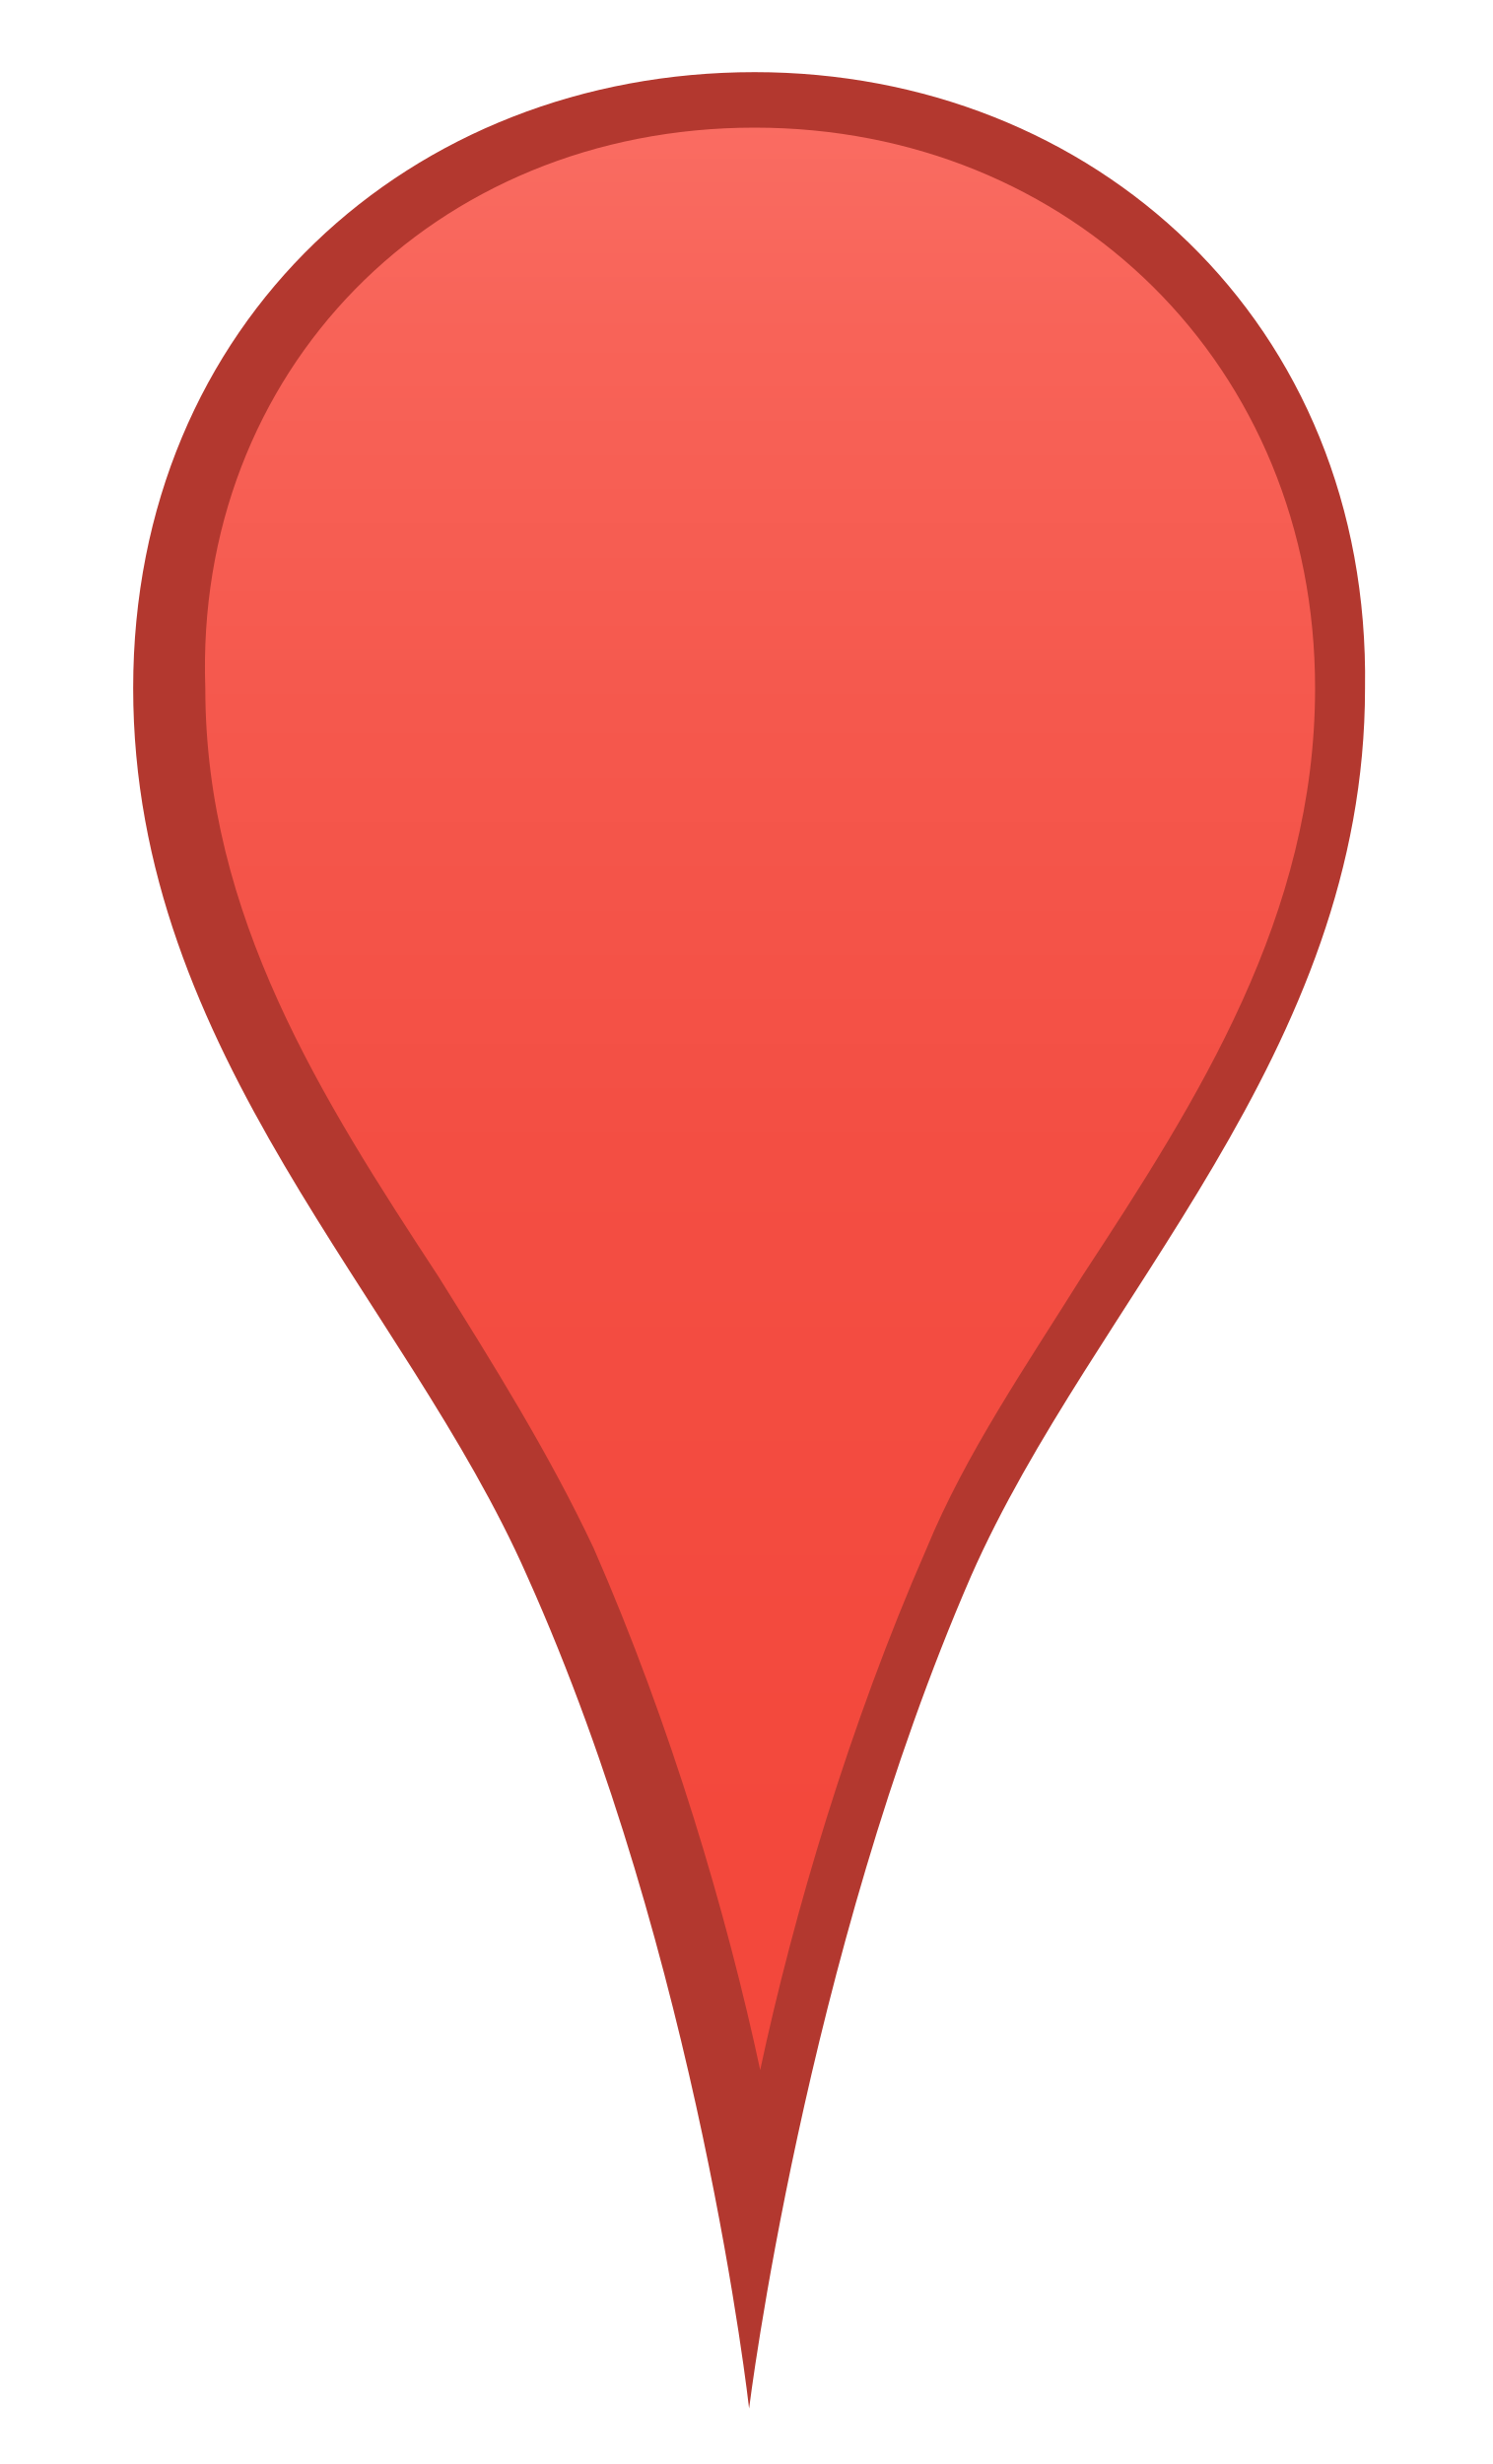
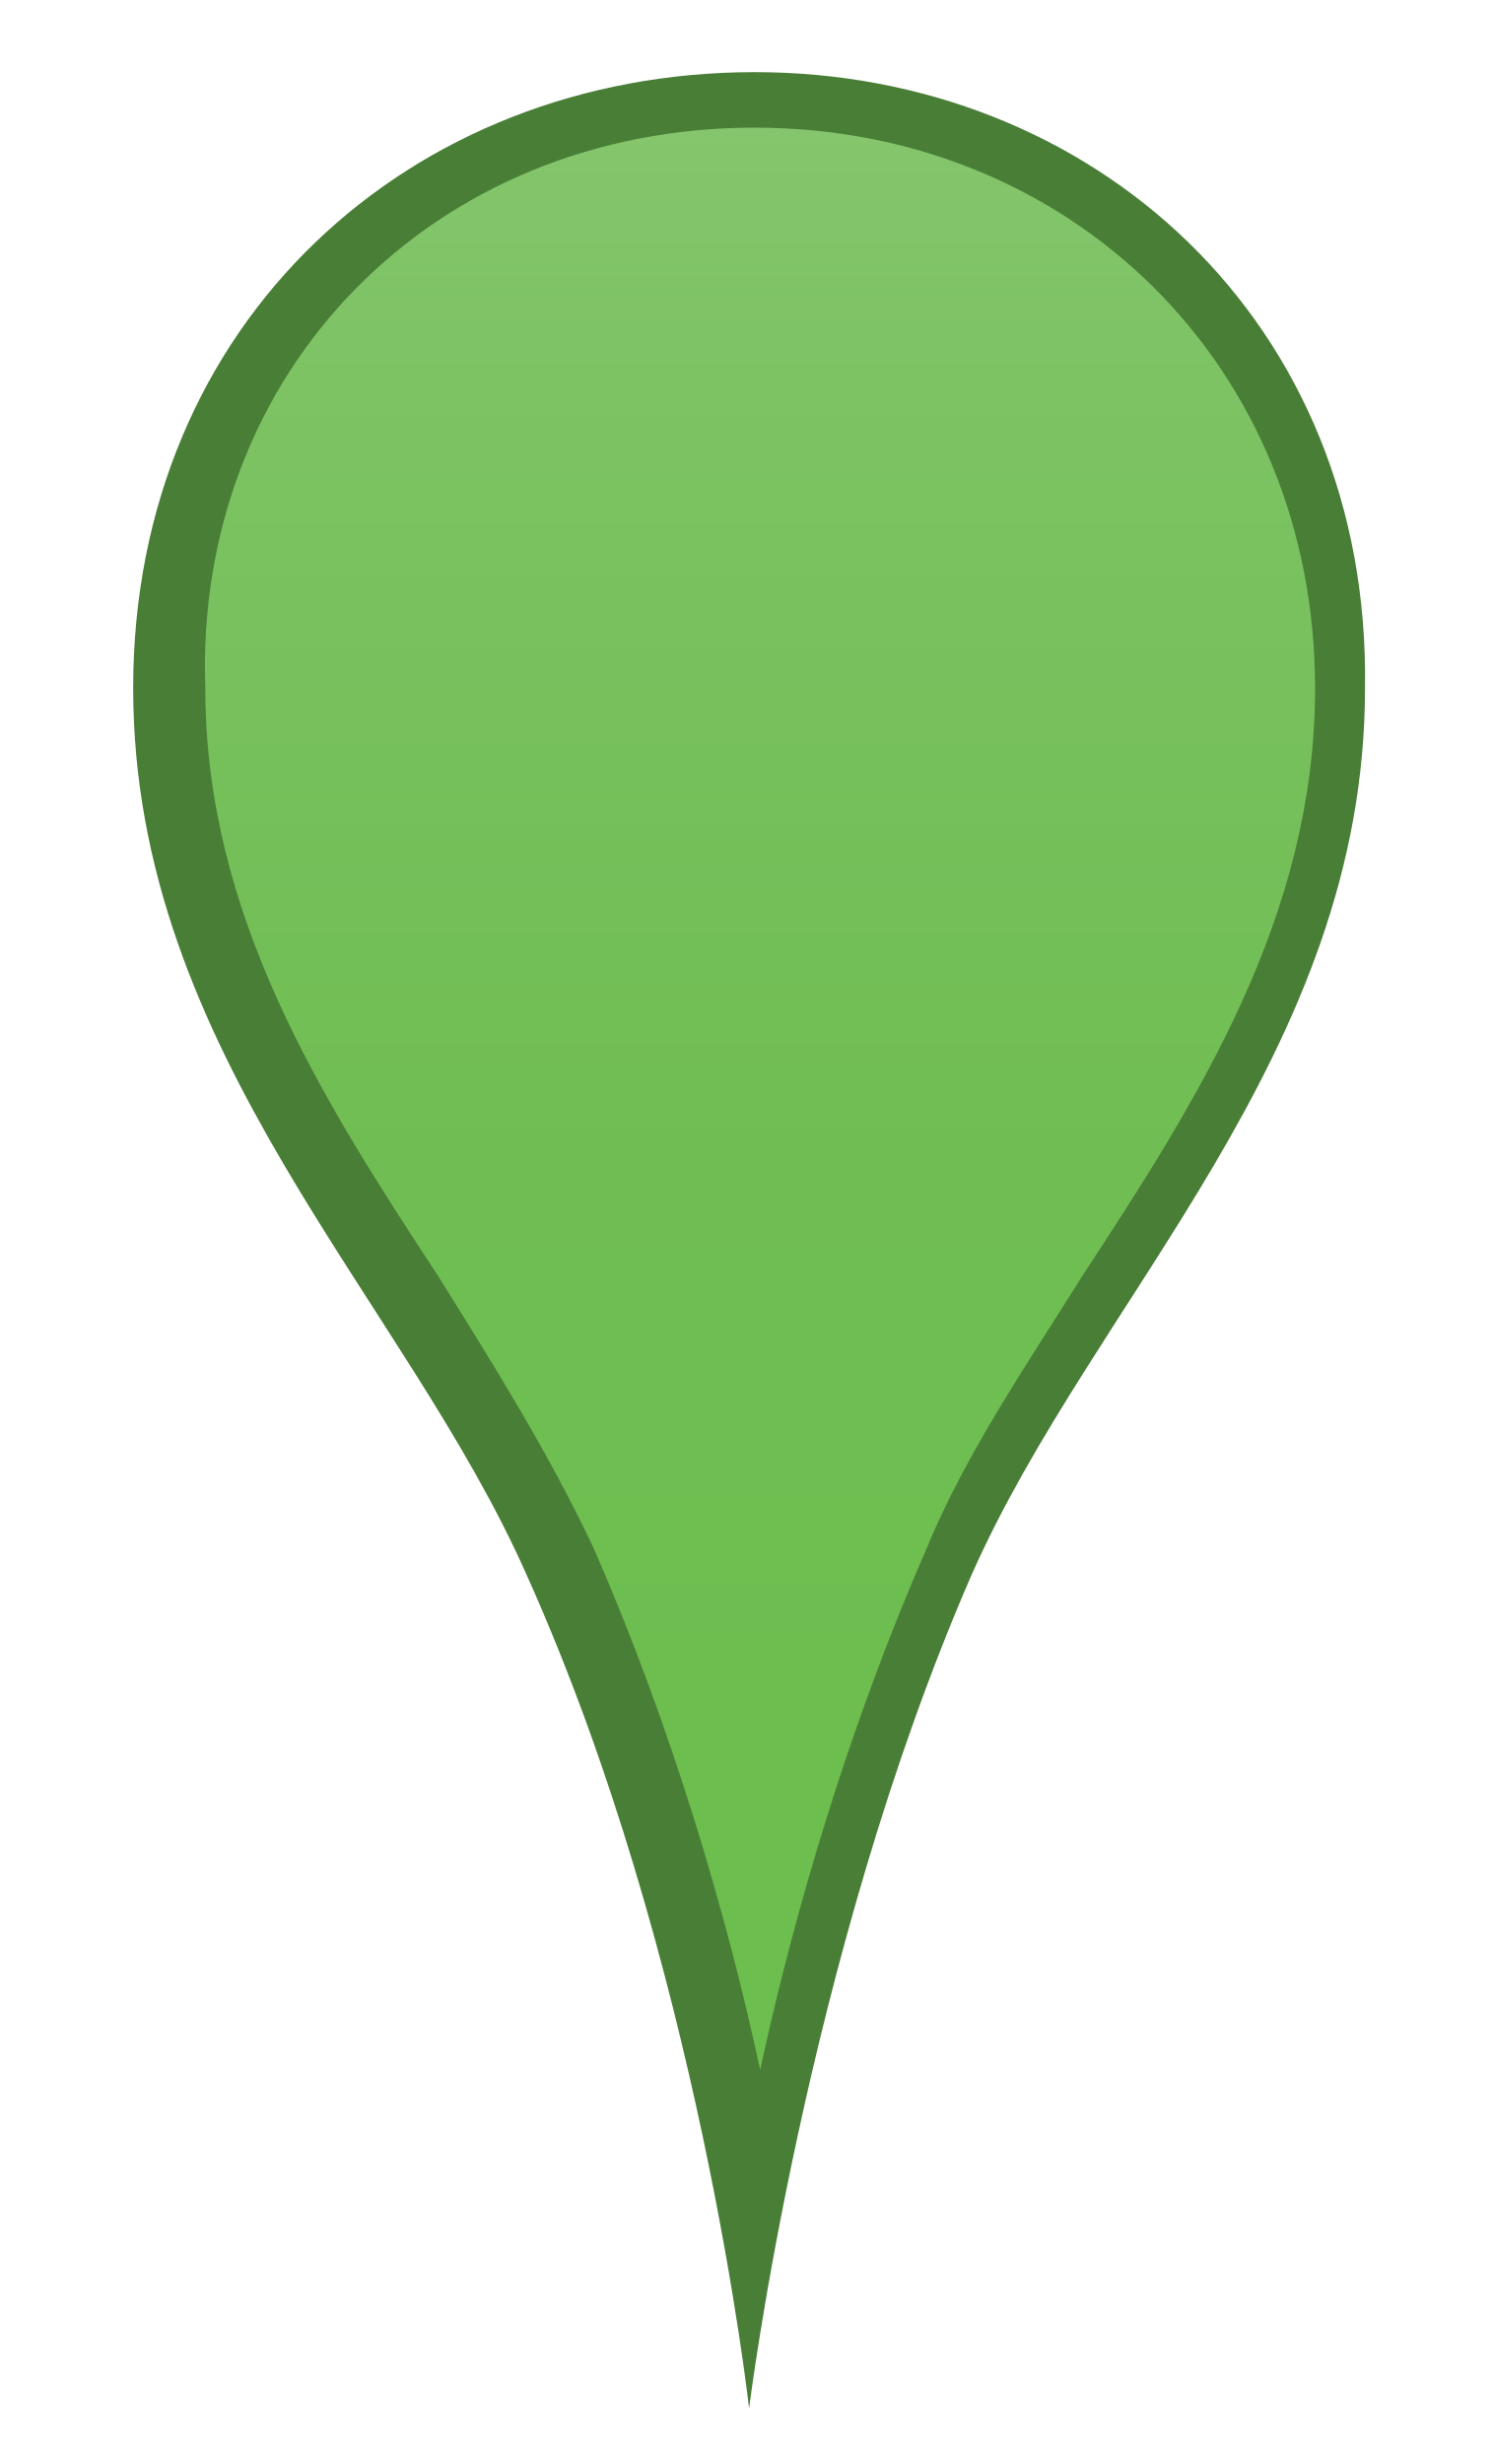
<svg xmlns="http://www.w3.org/2000/svg" version="1.1" id="Calque_2" x="0px" y="0px" width="26.9px" height="44.4px" viewBox="0 0 26.9 44.4" enable-background="new 0 0 26.9 44.4" xml:space="preserve">
  <g>
    <linearGradient id="SVGID_1_" gradientUnits="userSpaceOnUse" x1="13.584" y1="40.054" x2="13.584" y2="1.798">
-       <stop offset="0.18" style="stop-color:#f3483c" />
-       <stop offset="0.503" style="stop-color:#f34e43" />
-       <stop offset="0.712" style="stop-color:#f5584d" />
-       <stop offset="0.889" style="stop-color:#f86358" />
-       <stop offset="1" style="stop-color:#fa6d63" />
+       <stop offset="0.18" style="stop-color:#6cbe4e" />
+       <stop offset="0.503" style="stop-color:#70be53" />
+       <stop offset="0.712" style="stop-color:#77c05c" />
+       <stop offset="0.889" style="stop-color:#7ec365" />
+       <stop offset="1" style="stop-color:#86c56e" />
    </linearGradient>
    <path fill="url(#SVGID_1_)" d="M13.6,40.1c-0.6-3-1.7-7.7-3.5-11.9c-0.7-1.7-1.7-3.2-2.8-4.8C5.2,20.1,3,16.7,3,12.4   c0-6,4.6-10.6,10.6-10.6s10.6,4.6,10.6,10.6c0,4.3-2.2,7.7-4.3,10.9c-1.1,1.6-2.1,3.2-2.8,4.8C15.3,32.3,14.2,37,13.6,40.1z" />
-     <path fill="#b3382f" d="M13.6,2.3c5.7,0,10.1,4.3,10.1,10.1c0,4.1-2.1,7.4-4.2,10.6c-1,1.6-2.1,3.2-2.8,4.9c-1.4,3.2-2.4,6.6-3,9.4   c-0.6-2.8-1.6-6.2-3-9.4c-0.8-1.7-1.8-3.3-2.8-4.9c-2.1-3.2-4.2-6.5-4.2-10.6C3.5,6.7,7.8,2.3,13.6,2.3 M13.6,1.3   C7.4,1.3,2.4,5.8,2.4,12.4c0,6.6,4.9,11,7.1,16c3.1,6.9,4,15,4,15s1-8.1,4-15c2.2-5,7.1-9.4,7.1-16C24.7,5.8,19.7,1.3,13.6,1.3   L13.6,1.3z" />
+     <path fill="#497e36" d="M13.6,2.3c5.7,0,10.1,4.3,10.1,10.1c0,4.1-2.1,7.4-4.2,10.6c-1,1.6-2.1,3.2-2.8,4.9c-1.4,3.2-2.4,6.6-3,9.4   c-0.6-2.8-1.6-6.2-3-9.4c-0.8-1.7-1.8-3.3-2.8-4.9c-2.1-3.2-4.2-6.5-4.2-10.6C3.5,6.7,7.8,2.3,13.6,2.3 M13.6,1.3   C7.4,1.3,2.4,5.8,2.4,12.4c0,6.6,4.9,11,7.1,16c3.1,6.9,4,15,4,15s1-8.1,4-15c2.2-5,7.1-9.4,7.1-16C24.7,5.8,19.7,1.3,13.6,1.3   L13.6,1.3z" />
  </g>
</svg>
